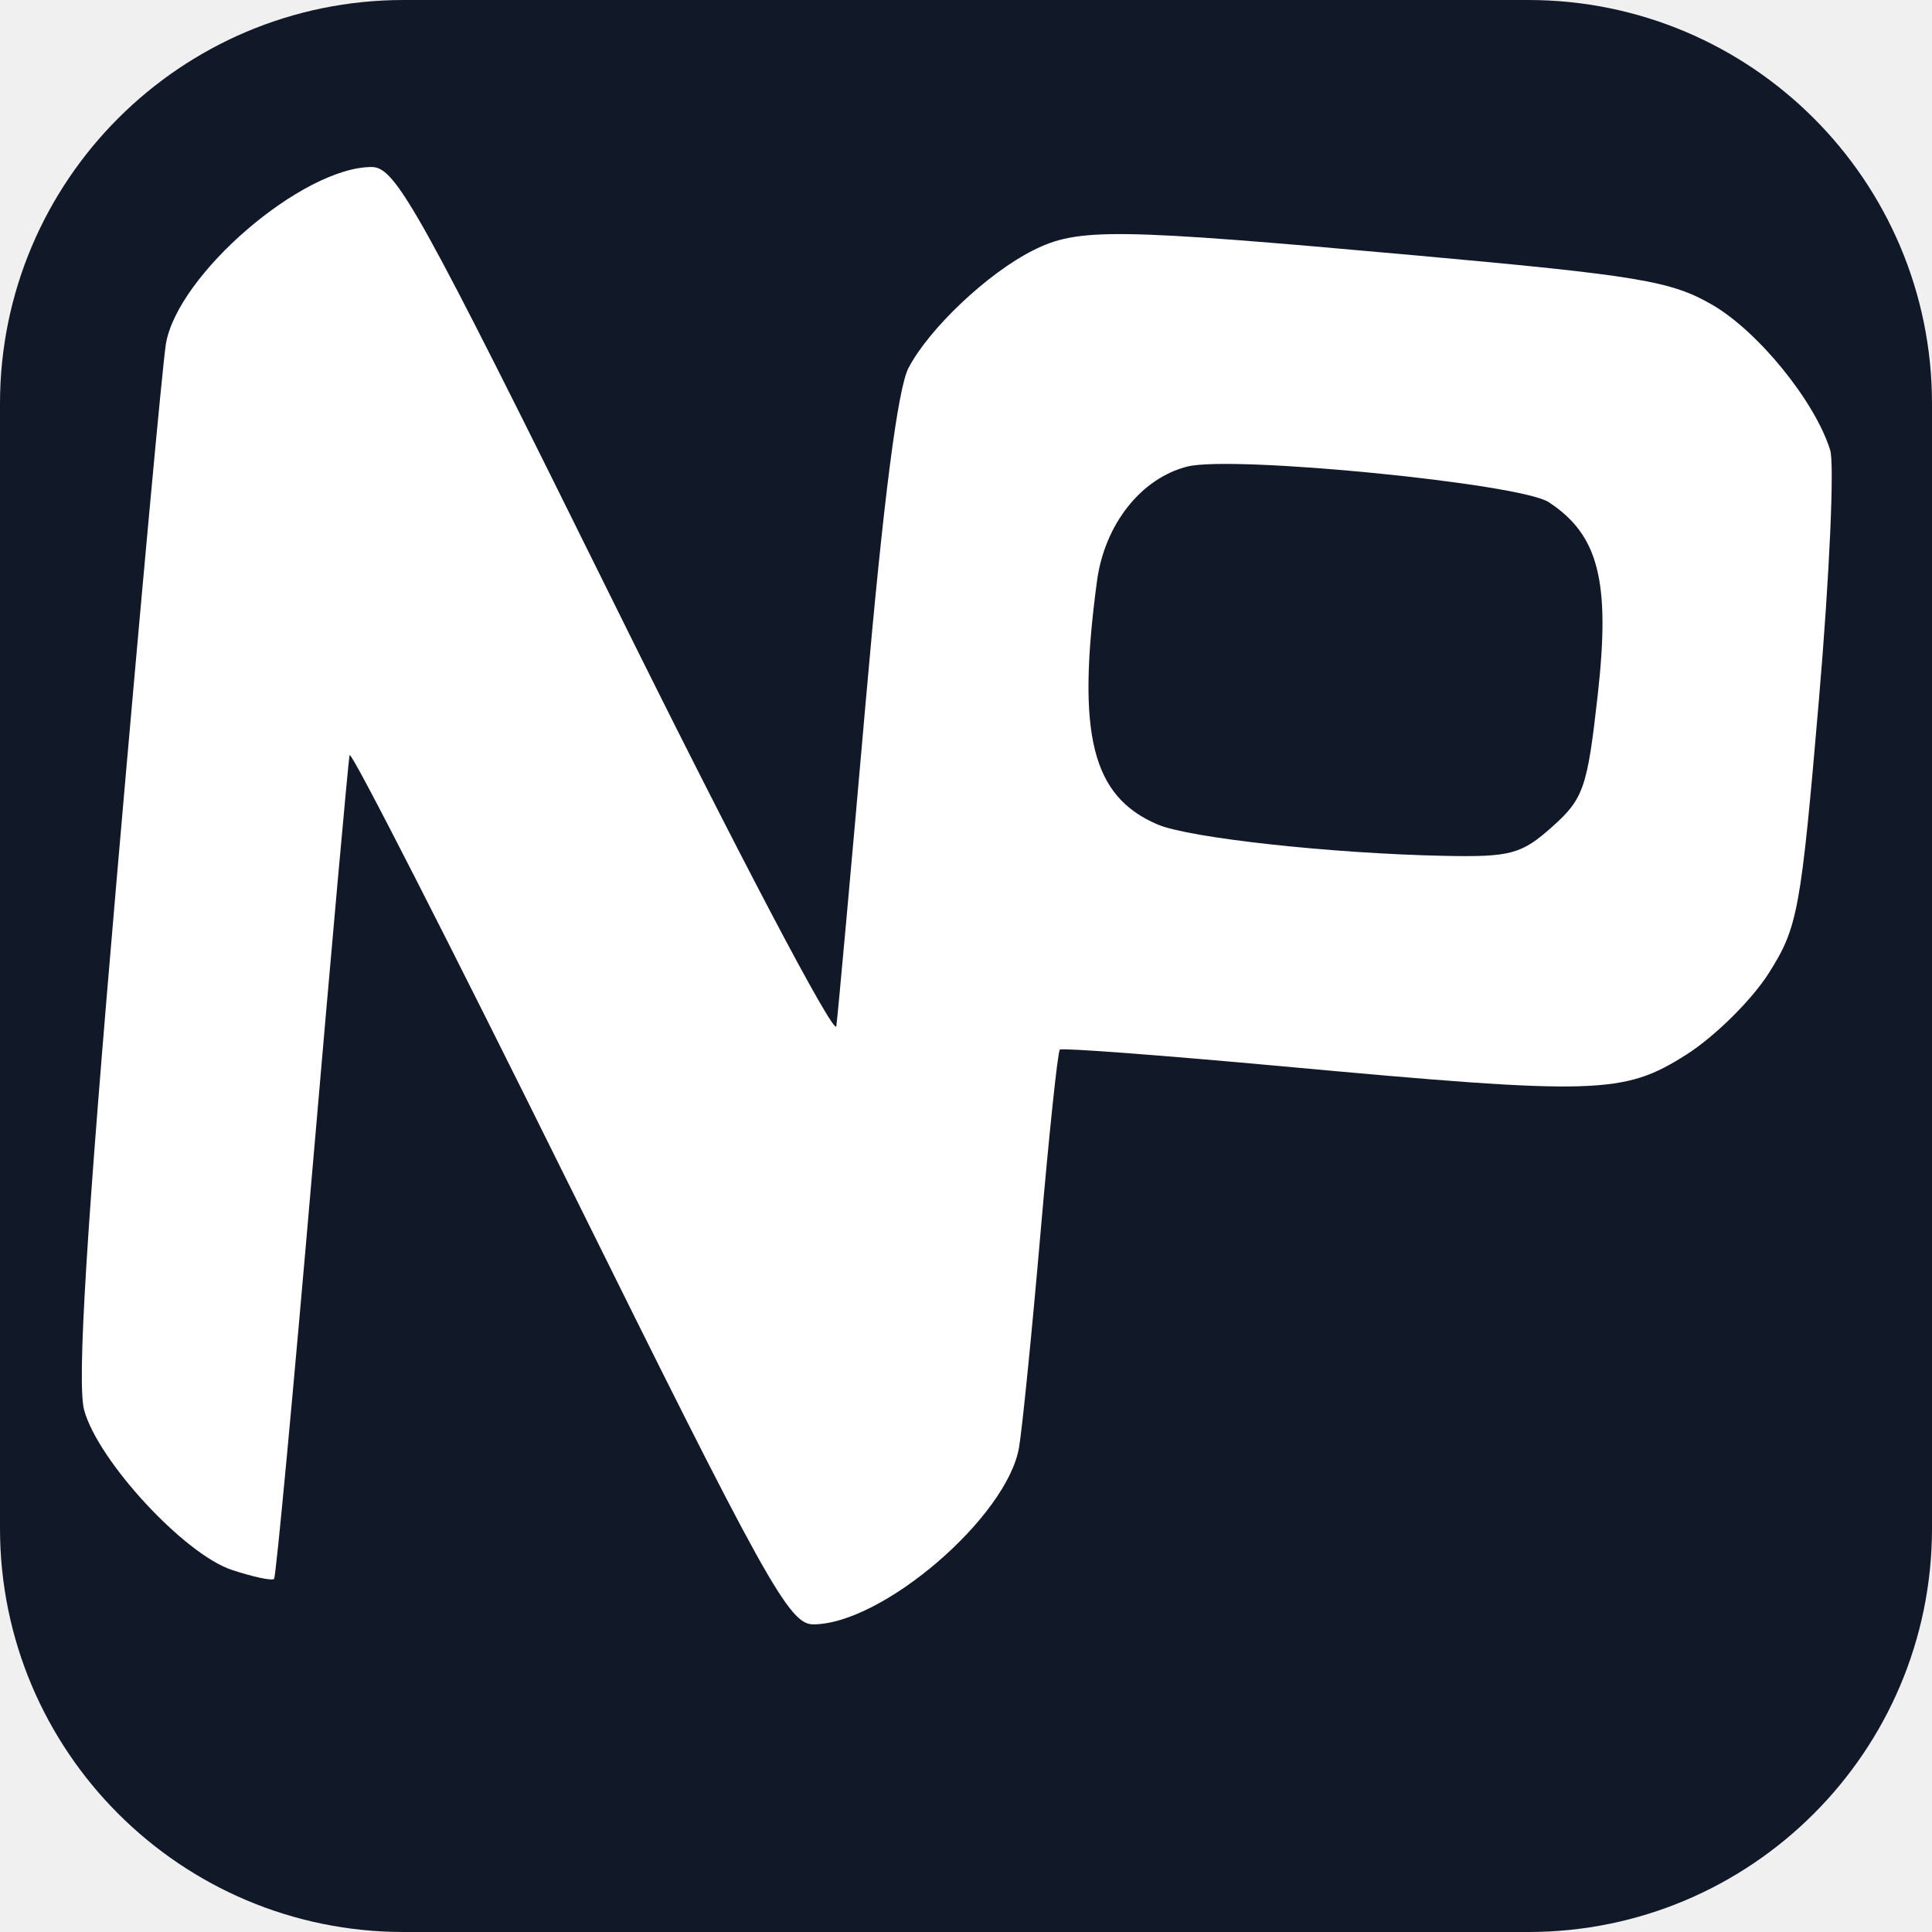
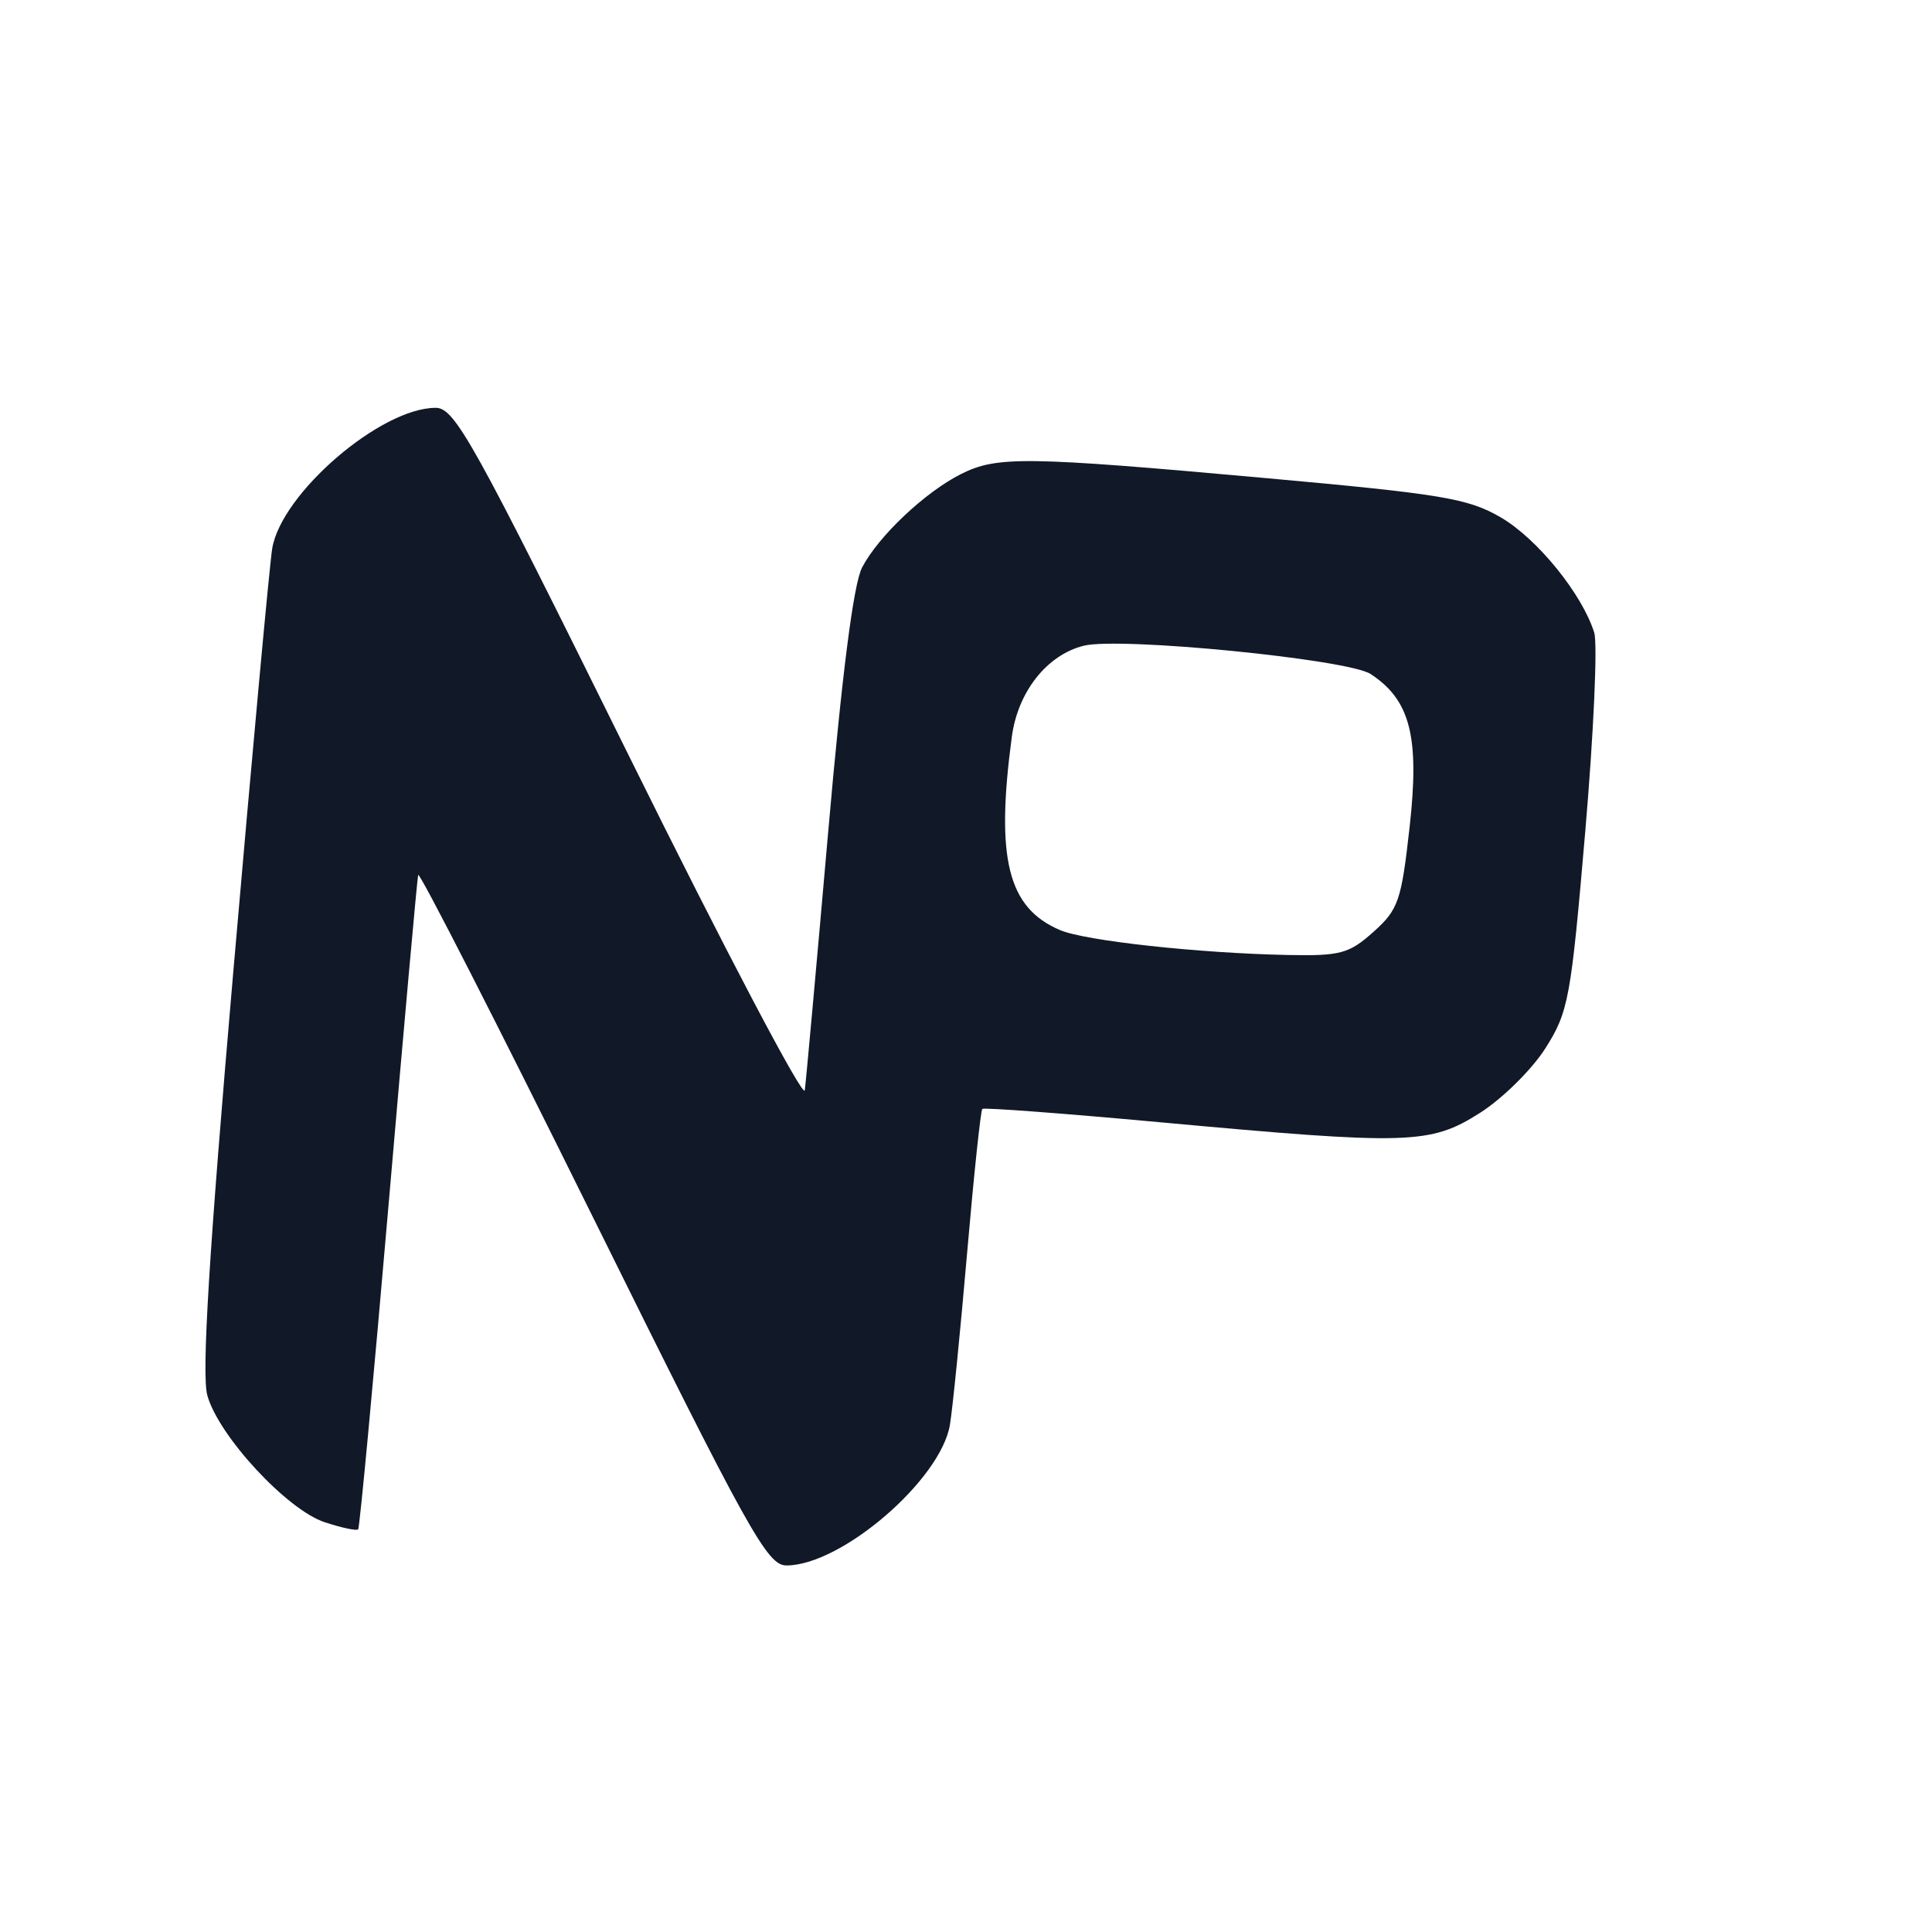
- <svg xmlns="http://www.w3.org/2000/svg" viewBox="0 0 670 670" role="img" aria-label="NinesPro">
-   <rect width="670" height="670" rx="140" fill="#111827" />
-   <g transform="matrix(2.85 0 0 2.85 -516 -644)">
-     <path fill="#ffffff" d="m 250.321,370.179 c -14.544,-29.392 -26.57,-52.942 -26.726,-52.333 -0.156,0.609 -2.193,23.307 -4.527,50.44 -2.335,27.133 -4.433,49.543 -4.663,49.8 -0.23,0.256 -2.539,-0.234 -5.131,-1.089 -5.788,-1.91 -16.268,-13.24 -17.979,-19.436 -0.889,-3.219 0.251,-21.807 3.98,-64.892 2.874,-33.21 5.557,-62.385 5.962,-64.835 1.397,-8.446 16.621,-21.547 25.039,-21.547 2.939,0 5.708,4.988 29.72,53.544 14.563,29.449 26.633,52.399 26.823,51 0.189,-1.399 1.796,-19.14 3.571,-39.425 2.141,-24.473 3.894,-38.155 5.209,-40.667 2.518,-4.809 9.629,-11.526 15.143,-14.303 5.496,-2.768 9.833,-2.712 46.564,0.605 27.137,2.45 31.123,3.116 36.127,6.031 5.592,3.258 12.46,11.725 14.315,17.647 0.534,1.705 -0.082,15.392 -1.368,30.415 -2.199,25.677 -2.565,27.671 -6.104,33.251 -2.07,3.265 -6.59,7.728 -10.043,9.918 -7.628,4.837 -10.856,4.93 -49.09,1.416 -14.667,-1.348 -26.874,-2.265 -27.127,-2.038 -0.253,0.227 -1.306,10.206 -2.34,22.175 -1.034,11.969 -2.214,23.766 -2.623,26.215 -1.41,8.451 -16.632,21.547 -25.045,21.547 -2.939,0 -5.707,-4.984 -29.684,-53.44 z m 119.607,-43.613 c 3.825,-3.418 4.275,-4.726 5.547,-16.114 1.538,-13.774 0.099,-19.407 -5.975,-23.386 -3.466,-2.271 -38.44,-5.718 -43.96,-4.333 -5.639,1.415 -10.083,7.048 -11.007,13.952 -2.5,18.672 -0.622,26.198 7.386,29.608 3.85,1.639 21.188,3.535 34.866,3.812 8.074,0.163 9.398,-0.193 13.142,-3.538 z" />
+ <svg xmlns="http://www.w3.org/2000/svg" viewBox="0 0 512 512" role="img" aria-label="NinesPro">
+   <rect width="512" height="512" fill="#ffffff" />
+   <g transform="matrix(1.73 0 0 1.73 -276 -318)">
+     <path fill="#111827" d="m 250.321,370.179 c -14.544,-29.392 -26.57,-52.942 -26.726,-52.333 -0.156,0.609 -2.193,23.307 -4.527,50.44 -2.335,27.133 -4.433,49.543 -4.663,49.8 -0.23,0.256 -2.539,-0.234 -5.131,-1.089 -5.788,-1.91 -16.268,-13.24 -17.979,-19.436 -0.889,-3.219 0.251,-21.807 3.98,-64.892 2.874,-33.21 5.557,-62.385 5.962,-64.835 1.397,-8.446 16.621,-21.547 25.039,-21.547 2.939,0 5.708,4.988 29.72,53.544 14.563,29.449 26.633,52.399 26.823,51 0.189,-1.399 1.796,-19.14 3.571,-39.425 2.141,-24.473 3.894,-38.155 5.209,-40.667 2.518,-4.809 9.629,-11.526 15.143,-14.303 5.496,-2.768 9.833,-2.712 46.564,0.605 27.137,2.45 31.123,3.116 36.127,6.031 5.592,3.258 12.46,11.725 14.315,17.647 0.534,1.705 -0.082,15.392 -1.368,30.415 -2.199,25.677 -2.565,27.671 -6.104,33.251 -2.07,3.265 -6.59,7.728 -10.043,9.918 -7.628,4.837 -10.856,4.93 -49.09,1.416 -14.667,-1.348 -26.874,-2.265 -27.127,-2.038 -0.253,0.227 -1.306,10.206 -2.34,22.175 -1.034,11.969 -2.214,23.766 -2.623,26.215 -1.41,8.451 -16.632,21.547 -25.045,21.547 -2.939,0 -5.707,-4.984 -29.684,-53.44 z m 119.607,-43.613 c 3.825,-3.418 4.275,-4.726 5.547,-16.114 1.538,-13.774 0.099,-19.407 -5.975,-23.386 -3.466,-2.271 -38.44,-5.718 -43.96,-4.333 -5.639,1.415 -10.083,7.048 -11.007,13.952 -2.5,18.672 -0.622,26.198 7.386,29.608 3.85,1.639 21.188,3.535 34.866,3.812 8.074,0.163 9.398,-0.193 13.142,-3.538 z" />
  </g>
</svg>
